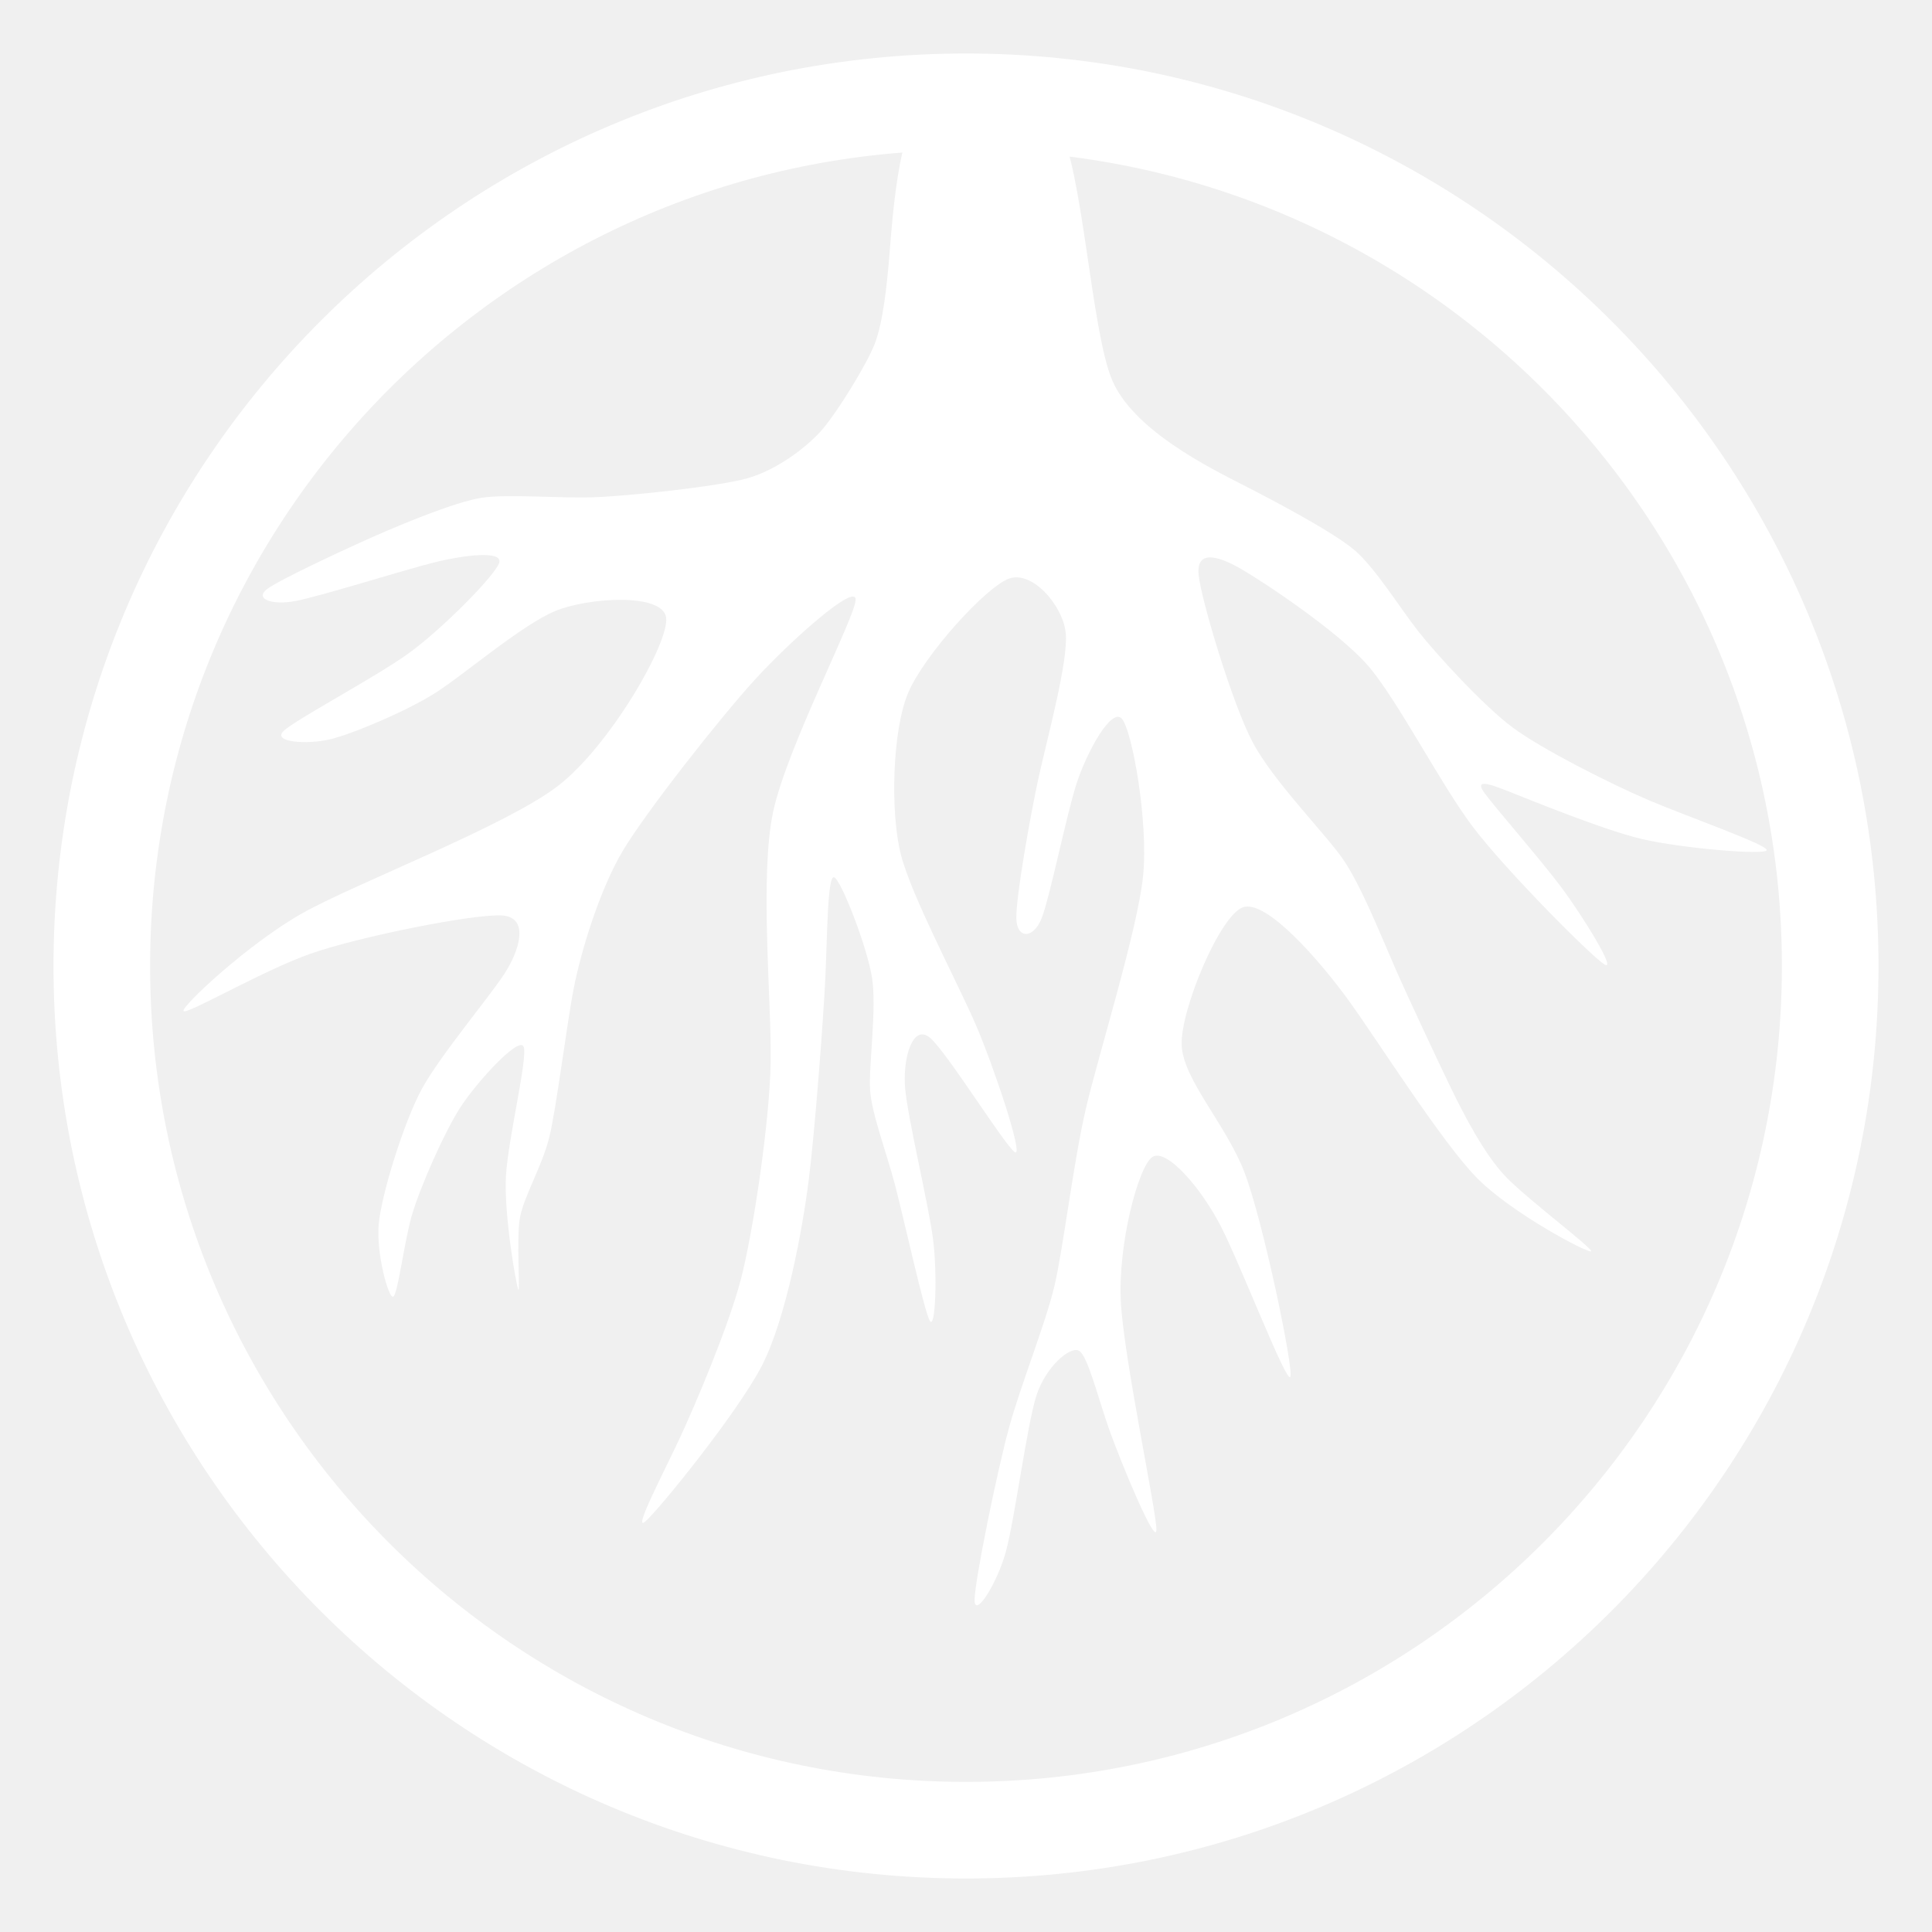
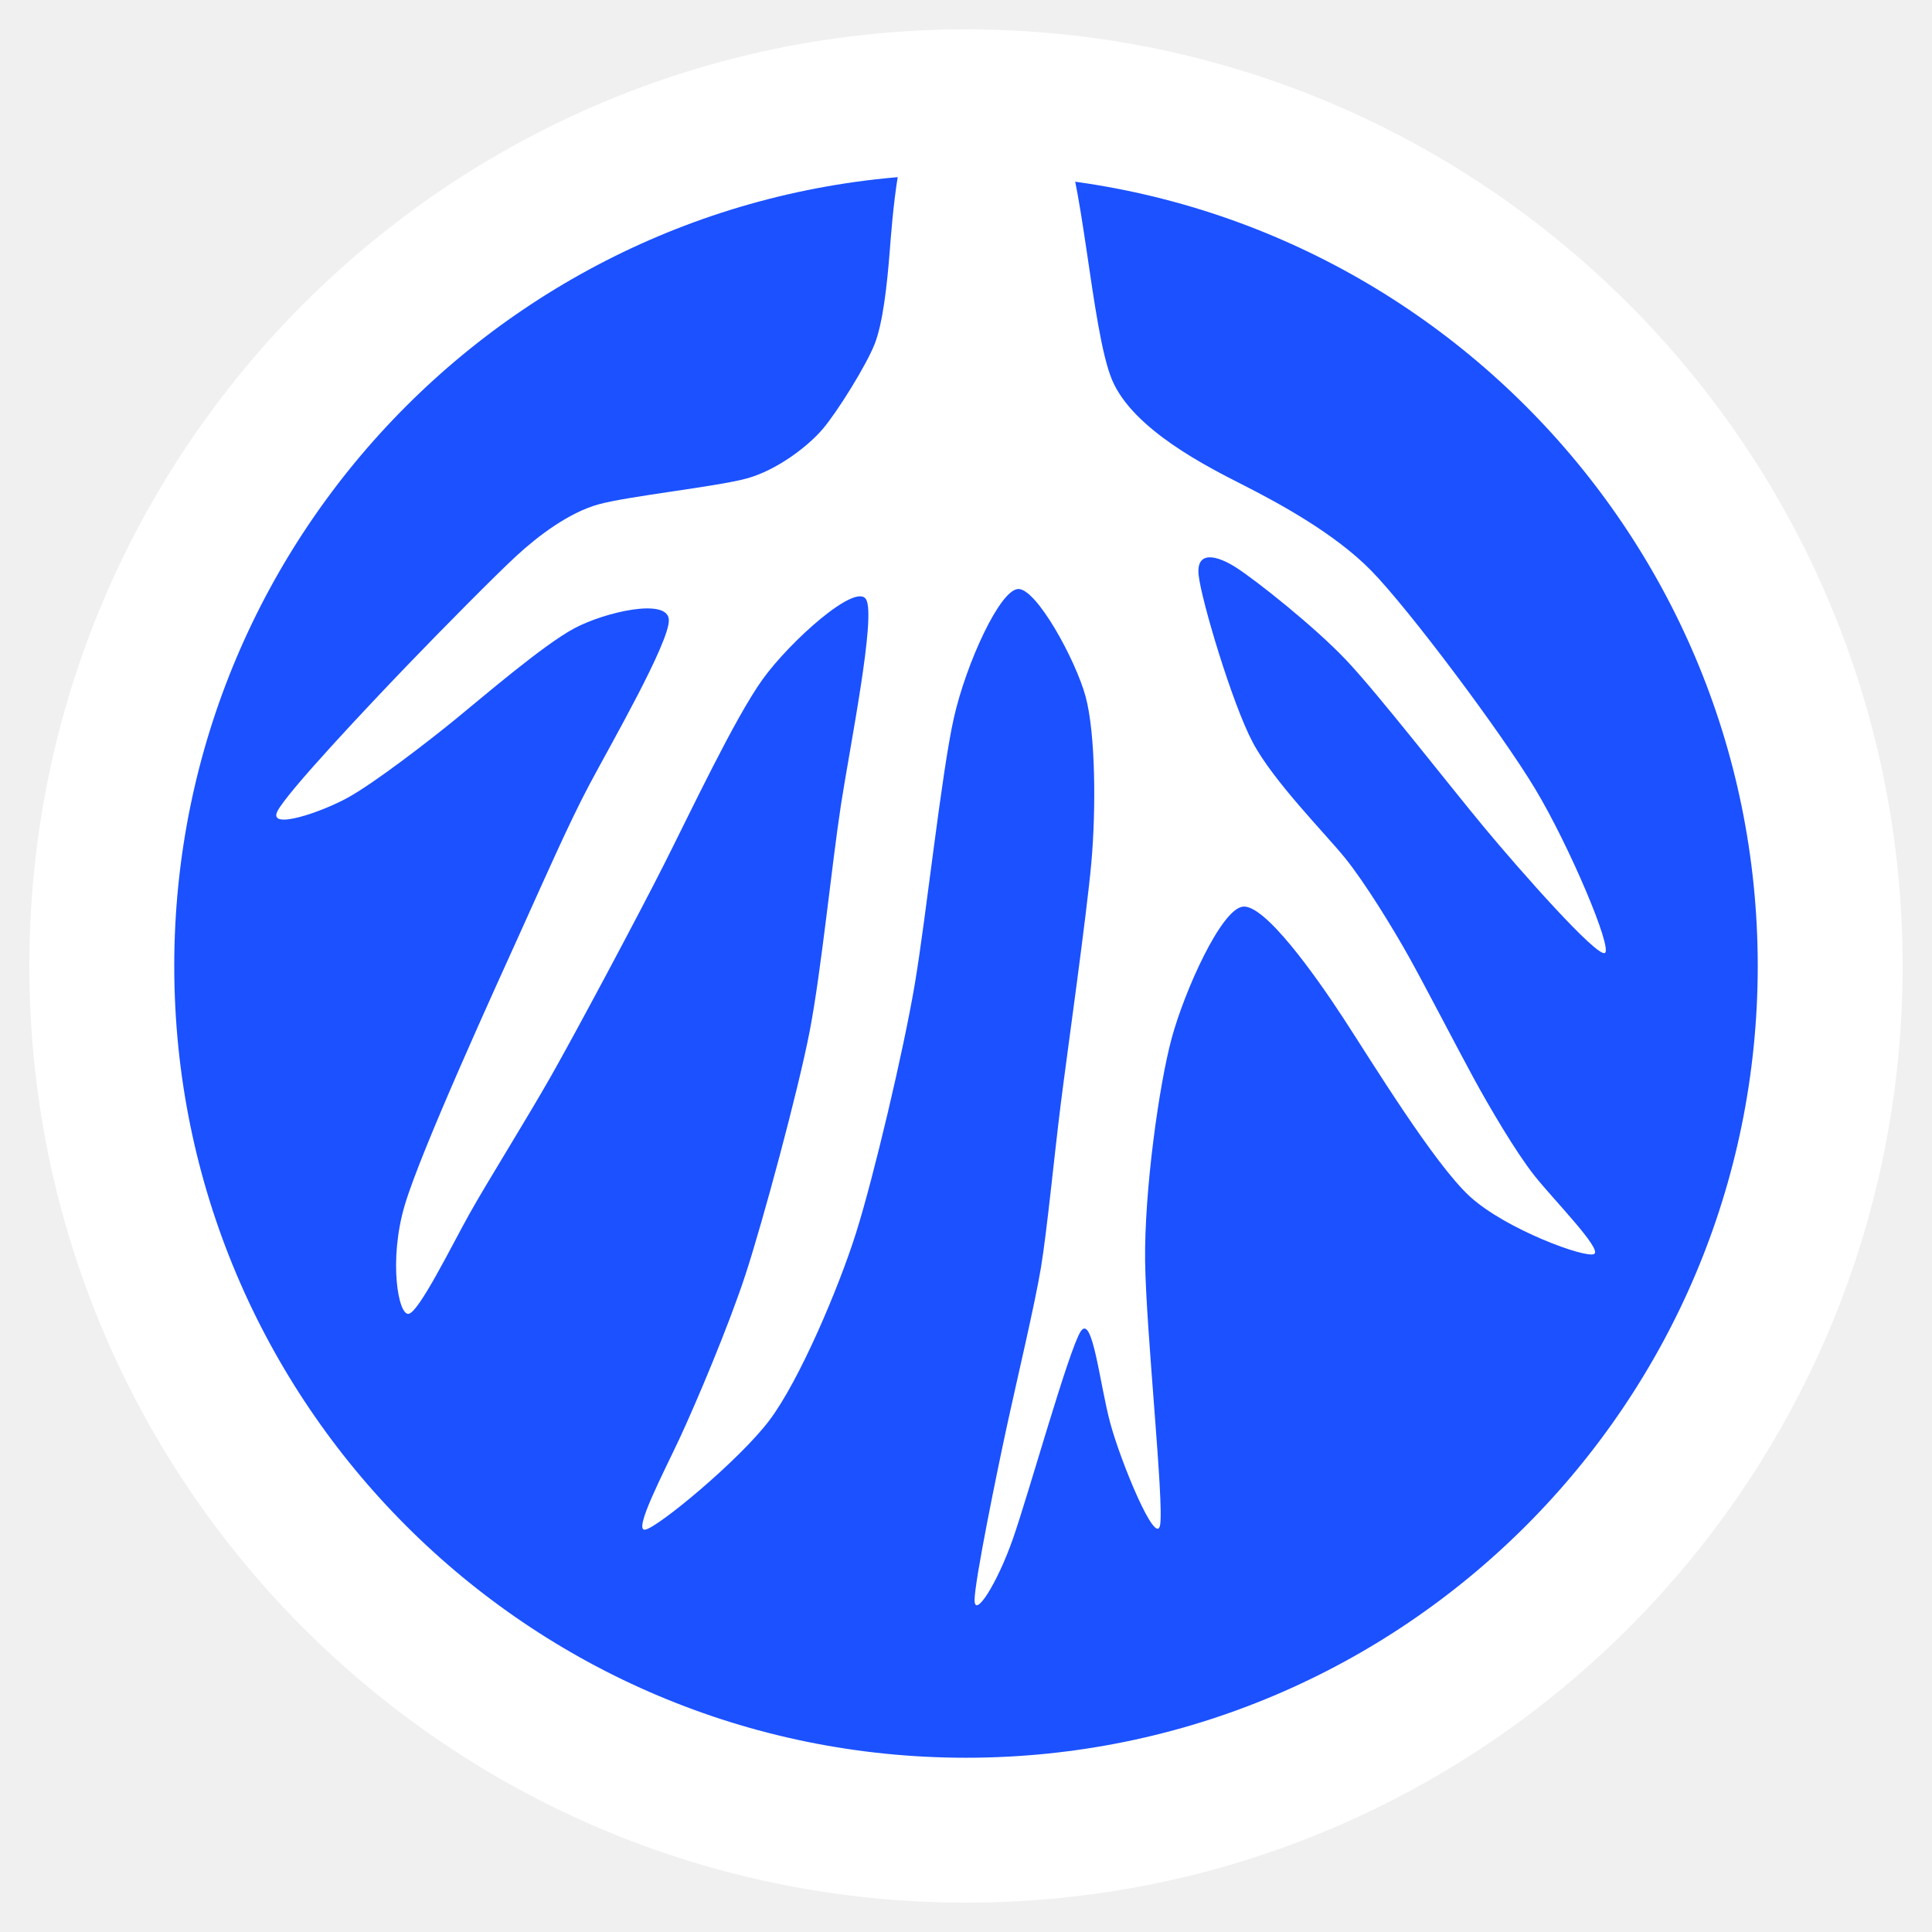
<svg xmlns="http://www.w3.org/2000/svg" width="200mm" height="200mm" viewBox="0 0 200 200" version="1.1" id="svg5" xml:space="preserve">
  <defs id="defs2" />
  <g id="layer1">
-     <circle style="fill:none;fill-opacity:1;stroke:#ffffff;stroke-width:10;stroke-dasharray:none;stroke-opacity:1" id="path277" cx="100" cy="100" r="89.461" />
-     <path id="path1010" style="fill:#ffffff;fill-opacity:1;stroke:none;stroke-width:0.486;stroke-opacity:1" d="m 95.452,10.969 c -2.453,2.334 -3.093,11.843 -3.36,15.199 -0.267,3.356 -0.693,7.257 -1.546,9.438 -0.853,2.181 -3.839,6.998 -5.385,8.812 -1.546,1.814 -4.745,4.253 -7.836,5.107 -3.092,0.854 -12.262,1.829 -15.887,1.952 -3.625,0.122 -8.957,-0.365 -11.623,0.061 -2.666,0.427 -7.998,2.622 -11.037,3.964 -3.039,1.342 -9.864,4.513 -11.143,5.489 -1.279,0.976 0.427,1.708 2.986,1.219 2.559,-0.488 11.089,-3.171 14.235,-3.964 3.146,-0.793 7.198,-1.281 6.824,-4.8e-5 -0.374,1.281 -5.919,6.891 -9.384,9.391 -3.465,2.5 -11.782,6.891 -12.955,8.05 -1.172,1.159 2.453,1.403 4.799,0.854 2.345,-0.549 8.104,-2.988 11.036,-4.879 2.932,-1.89 8.903,-7.013 12.316,-8.415 3.413,-1.403 11.091,-1.891 11.463,0.671 0.372,2.562 -5.812,13.295 -11.197,17.441 -5.384,4.146 -20.74,10 -26.338,13.111 -5.599,3.11 -12.636,9.697 -12.422,10.185 0.214,0.488 8.104,-4.147 13.116,-5.916 5.012,-1.769 17.168,-4.208 19.94,-3.963 2.772,0.245 1.705,3.66 0.159,6.038 -1.546,2.378 -6.665,8.476 -8.531,11.891 -1.866,3.416 -4.212,10.978 -4.478,14.028 -0.266,3.05 1.014,7.685 1.493,7.501 0.479,-0.183 1.119,-5.55 1.919,-8.356 0.8,-2.806 3.359,-8.66 5.065,-11.282 1.706,-2.623 5.971,-7.257 6.505,-6.281 0.533,0.976 -1.599,9.514 -1.812,13.478 -0.213,3.964 1.067,11.283 1.28,11.709 0.213,0.427 -0.214,-5.184 0.159,-7.38 0.373,-2.196 2.292,-5.368 3.039,-8.355 0.747,-2.988 1.813,-11.769 2.56,-15.55 0.746,-3.781 2.665,-10.123 5.065,-14.149 2.399,-4.025 10.077,-13.783 13.702,-17.747 3.626,-3.964 10.45,-10.062 10.397,-8.232 -0.053,1.83 -7.091,15.246 -8.53,21.894 -1.439,6.648 -0.16,19.82 -0.266,25.979 -0.107,6.159 -1.813,17.624 -3.093,22.502 -1.28,4.878 -4.692,12.928 -6.344,16.465 -1.653,3.537 -4.852,9.636 -3.572,8.599 1.28,-1.037 9.597,-11.282 12.103,-16.16 2.506,-4.878 4.212,-14.148 4.852,-19.27 0.64,-5.123 1.493,-16.343 1.706,-20.734 0.213,-4.391 0.213,-10.733 0.907,-10.55 0.694,0.183 3.466,7.257 3.946,10.489 0.479,3.232 -0.374,9.086 -0.213,11.526 0.16,2.44 1.653,6.343 2.56,9.758 0.906,3.415 3.039,13.172 3.625,14.148 0.586,0.976 0.799,-4.879 0.32,-8.538 -0.48,-3.659 -2.612,-12.44 -2.879,-15.551 -0.267,-3.111 0.799,-6.77 2.613,-5.184 1.813,1.586 7.998,11.587 8.798,11.831 0.799,0.244 -2.186,-8.782 -4.105,-13.233 C 99.078,101.606 94.386,92.824 93.266,88.495 92.146,84.165 92.359,75.627 94.012,71.723 95.665,67.82 102.063,60.745 104.463,59.893 c 2.4,-0.853 5.599,2.806 5.865,5.672 0.266,2.866 -1.867,10.672 -2.774,14.758 -0.906,4.086 -2.399,12.623 -2.345,14.757 0.054,2.134 1.761,2.134 2.613,-2.7e-5 0.852,-2.134 2.558,-10.671 3.624,-13.965 1.066,-3.293 3.625,-7.928 4.692,-6.708 1.067,1.22 2.773,10.733 2.186,16.343 -0.587,5.61 -4.639,18.539 -5.918,24.027 -1.28,5.489 -2.346,14.514 -3.253,18.356 -0.907,3.842 -3.466,10.184 -4.692,14.636 -1.226,4.452 -3.572,15.917 -3.572,17.868 0,1.951 2.346,-1.708 3.252,-5.062 0.906,-3.354 2.186,-13.111 3.146,-16.1 0.96,-2.989 3.519,-5.184 4.426,-4.634 0.907,0.55 1.973,4.941 3.146,8.234 1.173,3.293 4.799,12.075 4.852,10.306 0.053,-1.769 -3.359,-17.624 -3.68,-23.601 -0.32,-5.977 1.813,-14.026 3.253,-15.001 1.441,-0.975 5.066,3.171 7.145,7.257 2.079,4.086 6.771,16.283 7.144,15.49 0.373,-0.793 -2.826,-16.16 -4.745,-21.161 -1.919,-5.001 -6.397,-9.636 -6.505,-13.234 -0.108,-3.599 3.944,-13.356 6.344,-14.209 2.4,-0.853 7.945,5.489 10.984,9.697 3.039,4.208 9.65,14.697 13.276,18.355 3.626,3.659 11.516,7.806 11.783,7.562 0.266,-0.244 -6.558,-5.367 -8.798,-7.684 -2.24,-2.317 -4.372,-6.464 -5.705,-9.208 -1.333,-2.744 -4.532,-9.574 -5.865,-12.624 -1.333,-3.049 -3.466,-8.416 -5.331,-11.099 -1.866,-2.683 -7.197,-8.05 -9.33,-12.075 -2.133,-4.025 -5.332,-14.758 -5.598,-17.32 -0.266,-2.562 1.866,-2.074 4.319,-0.671 2.452,1.403 10.13,6.525 13.169,10.002 3.039,3.476 7.517,12.258 10.876,16.709 3.359,4.452 12.317,13.477 13.649,14.27 1.333,0.793 -2.293,-5.061 -4.426,-7.927 -2.133,-2.866 -7.038,-8.477 -7.997,-9.82 -0.959,-1.342 0.107,-1.098 2.293,-0.244 2.186,0.854 9.863,4.025 13.968,5 4.105,0.975 12.849,1.708 12.956,1.159 0.107,-0.549 -8.21,-3.476 -12.102,-5.122 -3.892,-1.646 -11.143,-5.305 -14.183,-7.561 -3.039,-2.256 -7.944,-7.623 -9.811,-10.001 -1.866,-2.378 -4.425,-6.525 -6.558,-8.355 -2.132,-1.83 -8.103,-5.001 -11.569,-6.77 -3.465,-1.769 -11.356,-5.672 -13.543,-10.857 -2.187,-5.186 -3.04,-22.012 -5.546,-26.267 C 107.074,8.818 97.906,8.635 95.452,10.969 Z" />
+     <circle style="fill:#1b51ff;fill-opacity:1;stroke:#ffffff;stroke-width:15;stroke-dasharray:none;stroke-opacity:1;stroke-miterlimit:4" id="path277" cx="100" cy="100" r="89.461" />
+     <path id="path1010" style="fill:#ffffff;fill-opacity:1;stroke:none;stroke-width:0.486;stroke-opacity:1" d="m 95.452,10.969 c -2.453,2.334 -3.093,11.843 -3.36,15.199 -0.267,3.356 -0.693,7.257 -1.546,9.438 -0.853,2.181 -3.839,6.998 -5.385,8.812 -1.546,1.814 -4.745,4.253 -7.836,5.107 -3.092,0.854 -12.262,1.829 -15.355,2.683 -3.093,0.854 -6.292,3.293 -8.478,5.306 -2.186,2.012 -7.731,7.623 -11.357,11.392 -3.625,3.769 -12.579,13.234 -13.446,15.135 -0.867,1.901 4.623,0.03 7.372,-1.499 2.749,-1.528 8.251,-5.766 11.163,-8.146 2.913,-2.38 9.059,-7.66 12.23,-9.353 3.171,-1.694 9.7,-3.185 9.785,-0.874 0.085,2.311 -6.099,13.044 -8.232,17.069 -2.132,4.025 -4.478,9.39 -7.024,15.018 -2.546,5.628 -10.376,22.752 -12.078,28.484 -1.702,5.732 -0.671,11.509 0.417,11.263 1.088,-0.245 4.411,-7.004 6.257,-10.313 1.847,-3.31 5.906,-9.781 8.498,-14.353 2.592,-4.572 8.898,-16.382 11.632,-21.79 2.734,-5.408 7.364,-15.23 10.228,-19.21 2.864,-3.98 9.688,-10.078 10.724,-8.284 1.035,1.794 -1.646,15.066 -2.593,21.183 -0.947,6.117 -2.051,17.302 -3.247,23.498 -1.196,6.196 -4.873,19.789 -6.645,25.199 -1.772,5.41 -5.184,13.46 -6.837,16.997 -1.653,3.537 -4.852,9.636 -3.545,9.419 1.307,-0.217 9.734,-7.182 12.854,-11.319 3.121,-4.138 7.177,-13.722 8.971,-19.404 1.795,-5.682 4.914,-18.814 6.091,-25.817 1.177,-7.003 2.764,-21.869 4.035,-27.498 1.271,-5.629 4.768,-13.277 6.658,-13.338 1.89,-0.062 5.953,7.337 6.982,11.15 1.029,3.814 1.081,11.661 0.594,17.147 -0.487,5.486 -2.487,19.576 -3.171,25.023 -0.684,5.446 -1.418,13.131 -2.054,16.956 -0.636,3.825 -2.444,11.436 -3.482,16.205 -1.038,4.769 -3.384,16.234 -3.384,18.185 0,1.951 2.346,-1.708 3.972,-6.354 1.626,-4.646 5.782,-19.559 7.009,-21.451 1.227,-1.892 1.975,5.467 3.069,9.501 1.094,4.034 4.719,12.816 5.152,10.549 0.434,-2.267 -1.457,-20.114 -1.548,-27.332 -0.091,-7.218 1.433,-18.236 2.758,-23.104 1.325,-4.868 5.103,-13.324 7.36,-13.594 2.258,-0.27 7.504,7.1 10.427,11.579 2.922,4.478 9.356,15.009 13.057,18.412 3.701,3.403 12.063,6.474 12.889,5.962 0.827,-0.512 -4.227,-5.631 -6.182,-8.097 -1.956,-2.466 -4.719,-7.201 -6.287,-10.077 -1.569,-2.876 -5.07,-9.63 -6.688,-12.534 -1.618,-2.904 -4.583,-7.751 -6.657,-10.306 -2.074,-2.554 -7.406,-7.921 -9.539,-11.946 -2.133,-4.025 -5.332,-14.758 -5.598,-17.32 -0.266,-2.562 1.866,-2.074 3.913,-0.755 2.047,1.319 8.1,6.104 11.405,9.607 3.305,3.502 10.46,12.715 14.226,17.252 3.766,4.537 11.665,13.464 12.507,13.024 0.842,-0.44 -3.69,-11.129 -7.211,-16.987 C 155.403,75.81 145.859,63.081 141.983,59.108 138.107,55.136 132.135,51.965 128.67,50.196 125.204,48.428 117.314,44.524 115.126,39.339 112.939,34.153 112.086,17.326 109.58,13.072 107.074,8.818 97.906,8.635 95.452,10.969 Z" />
  </g>
</svg>
